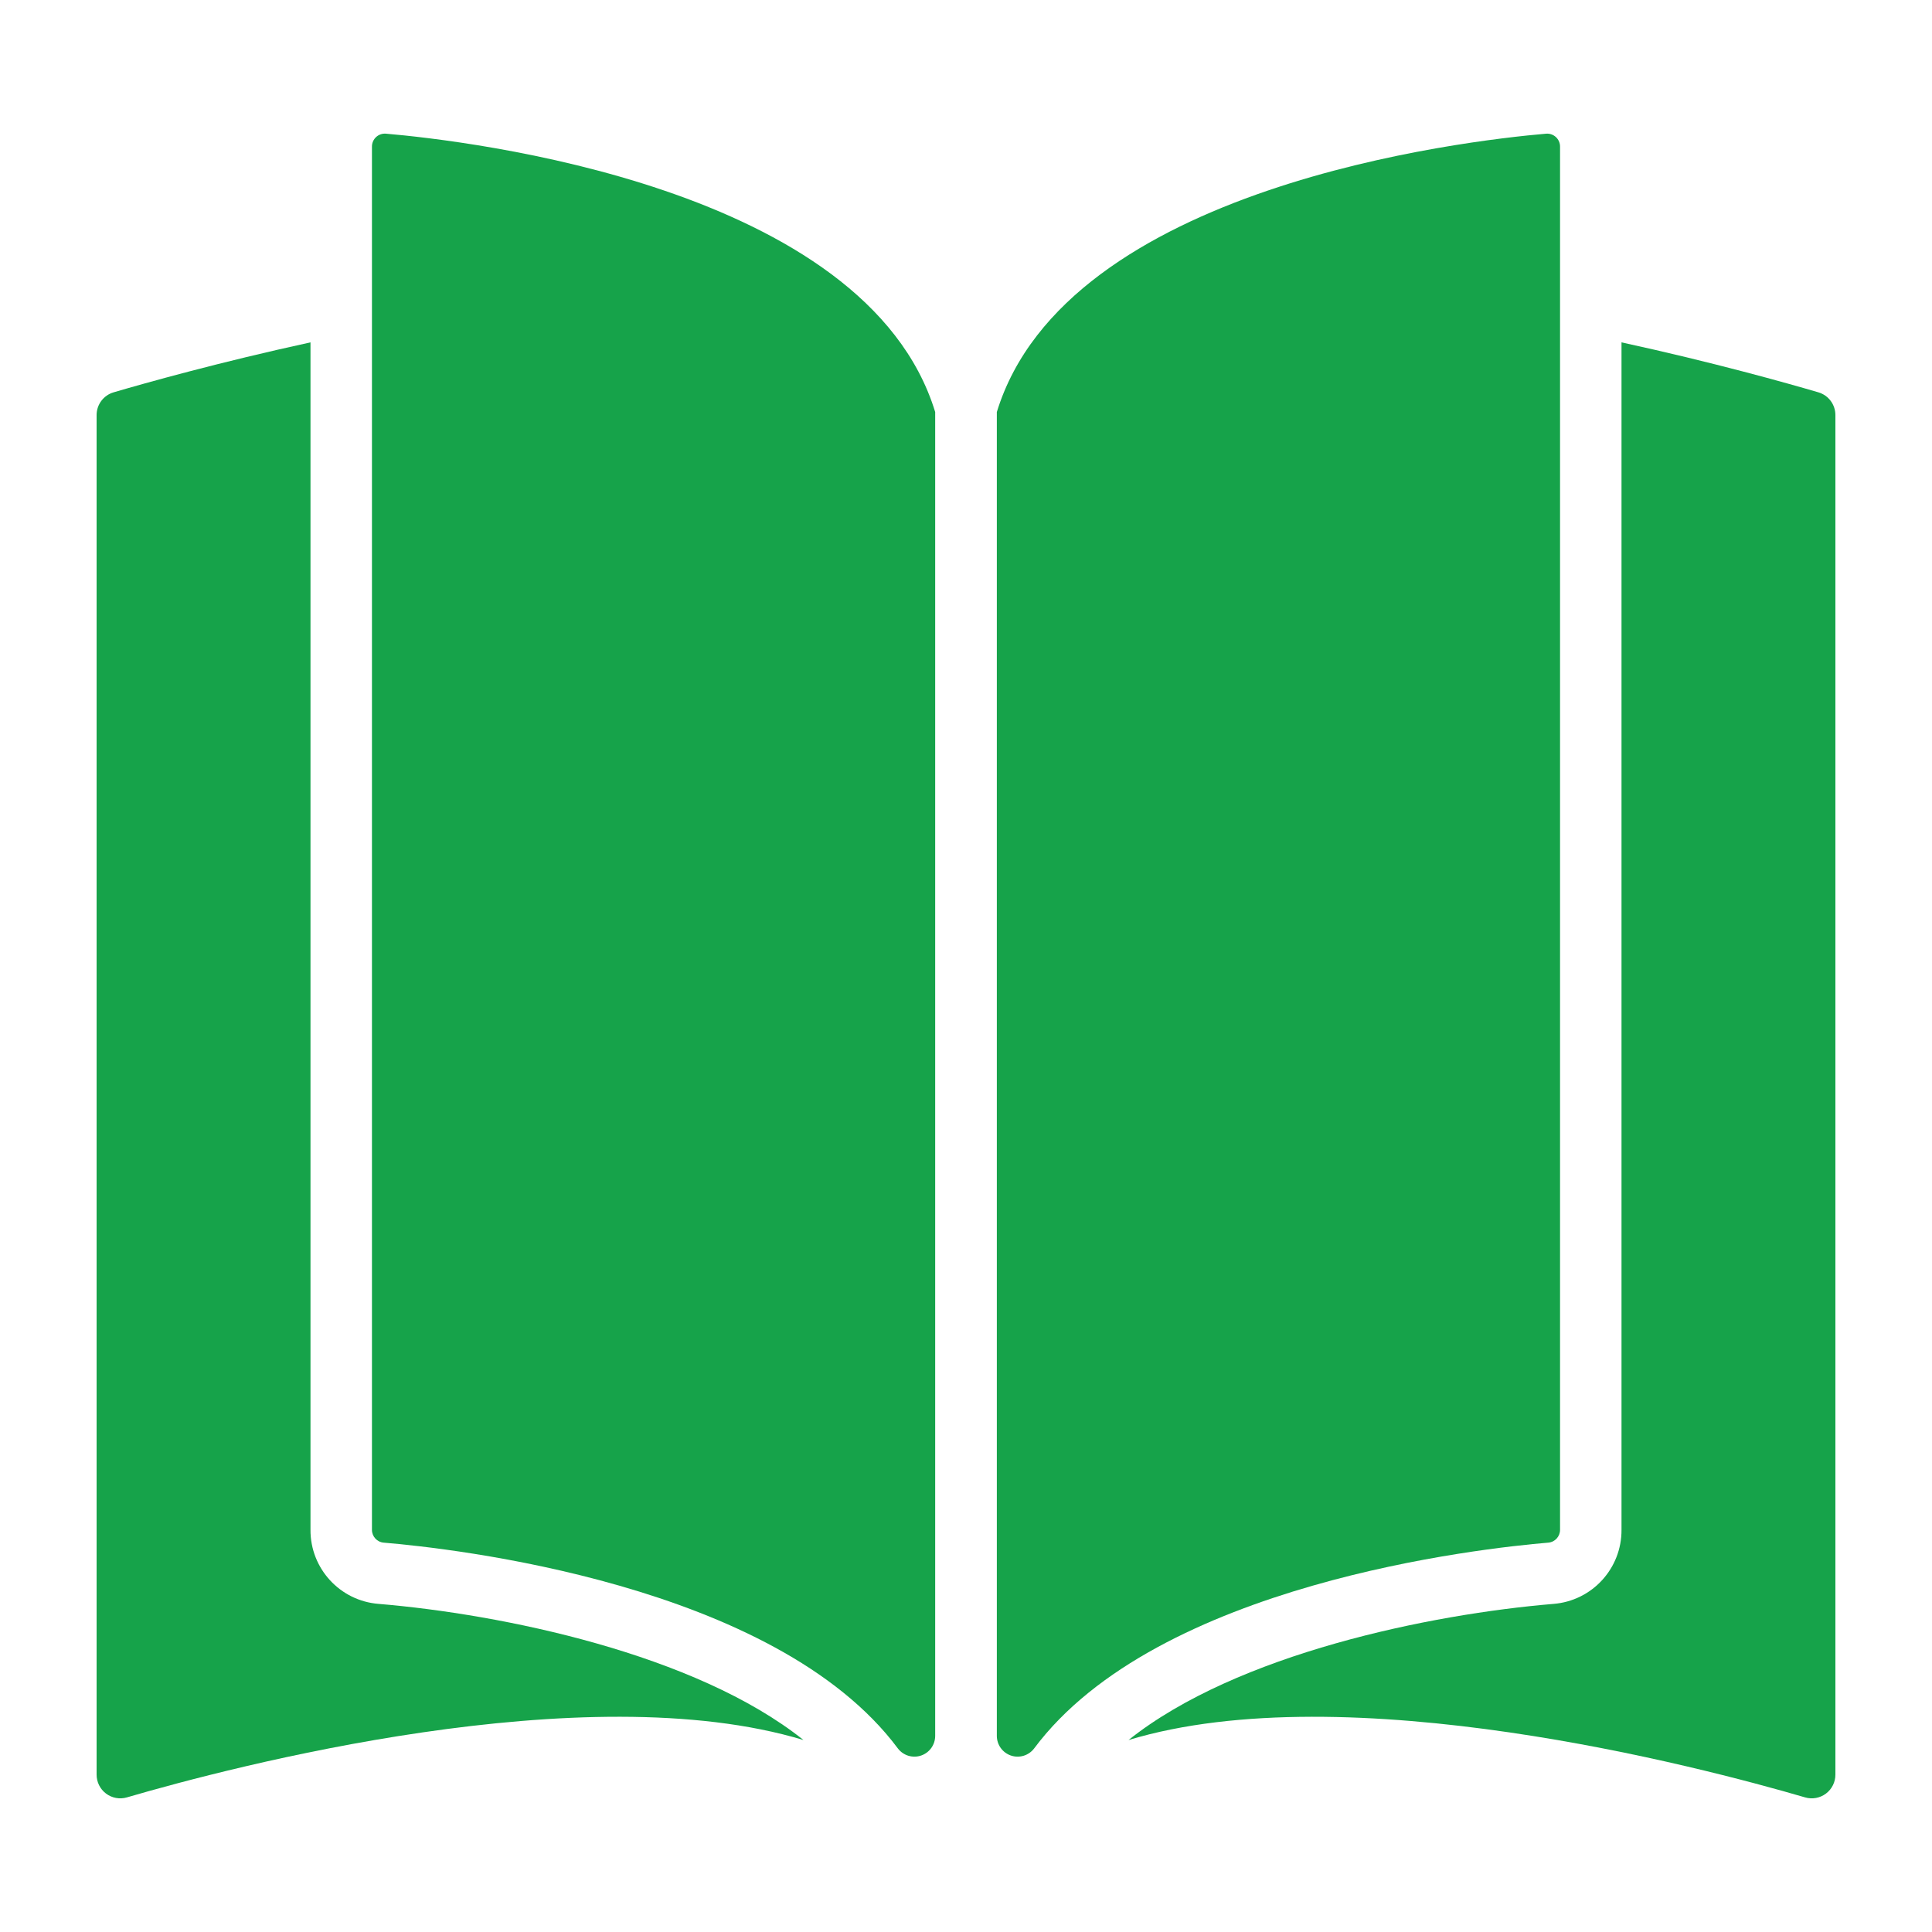
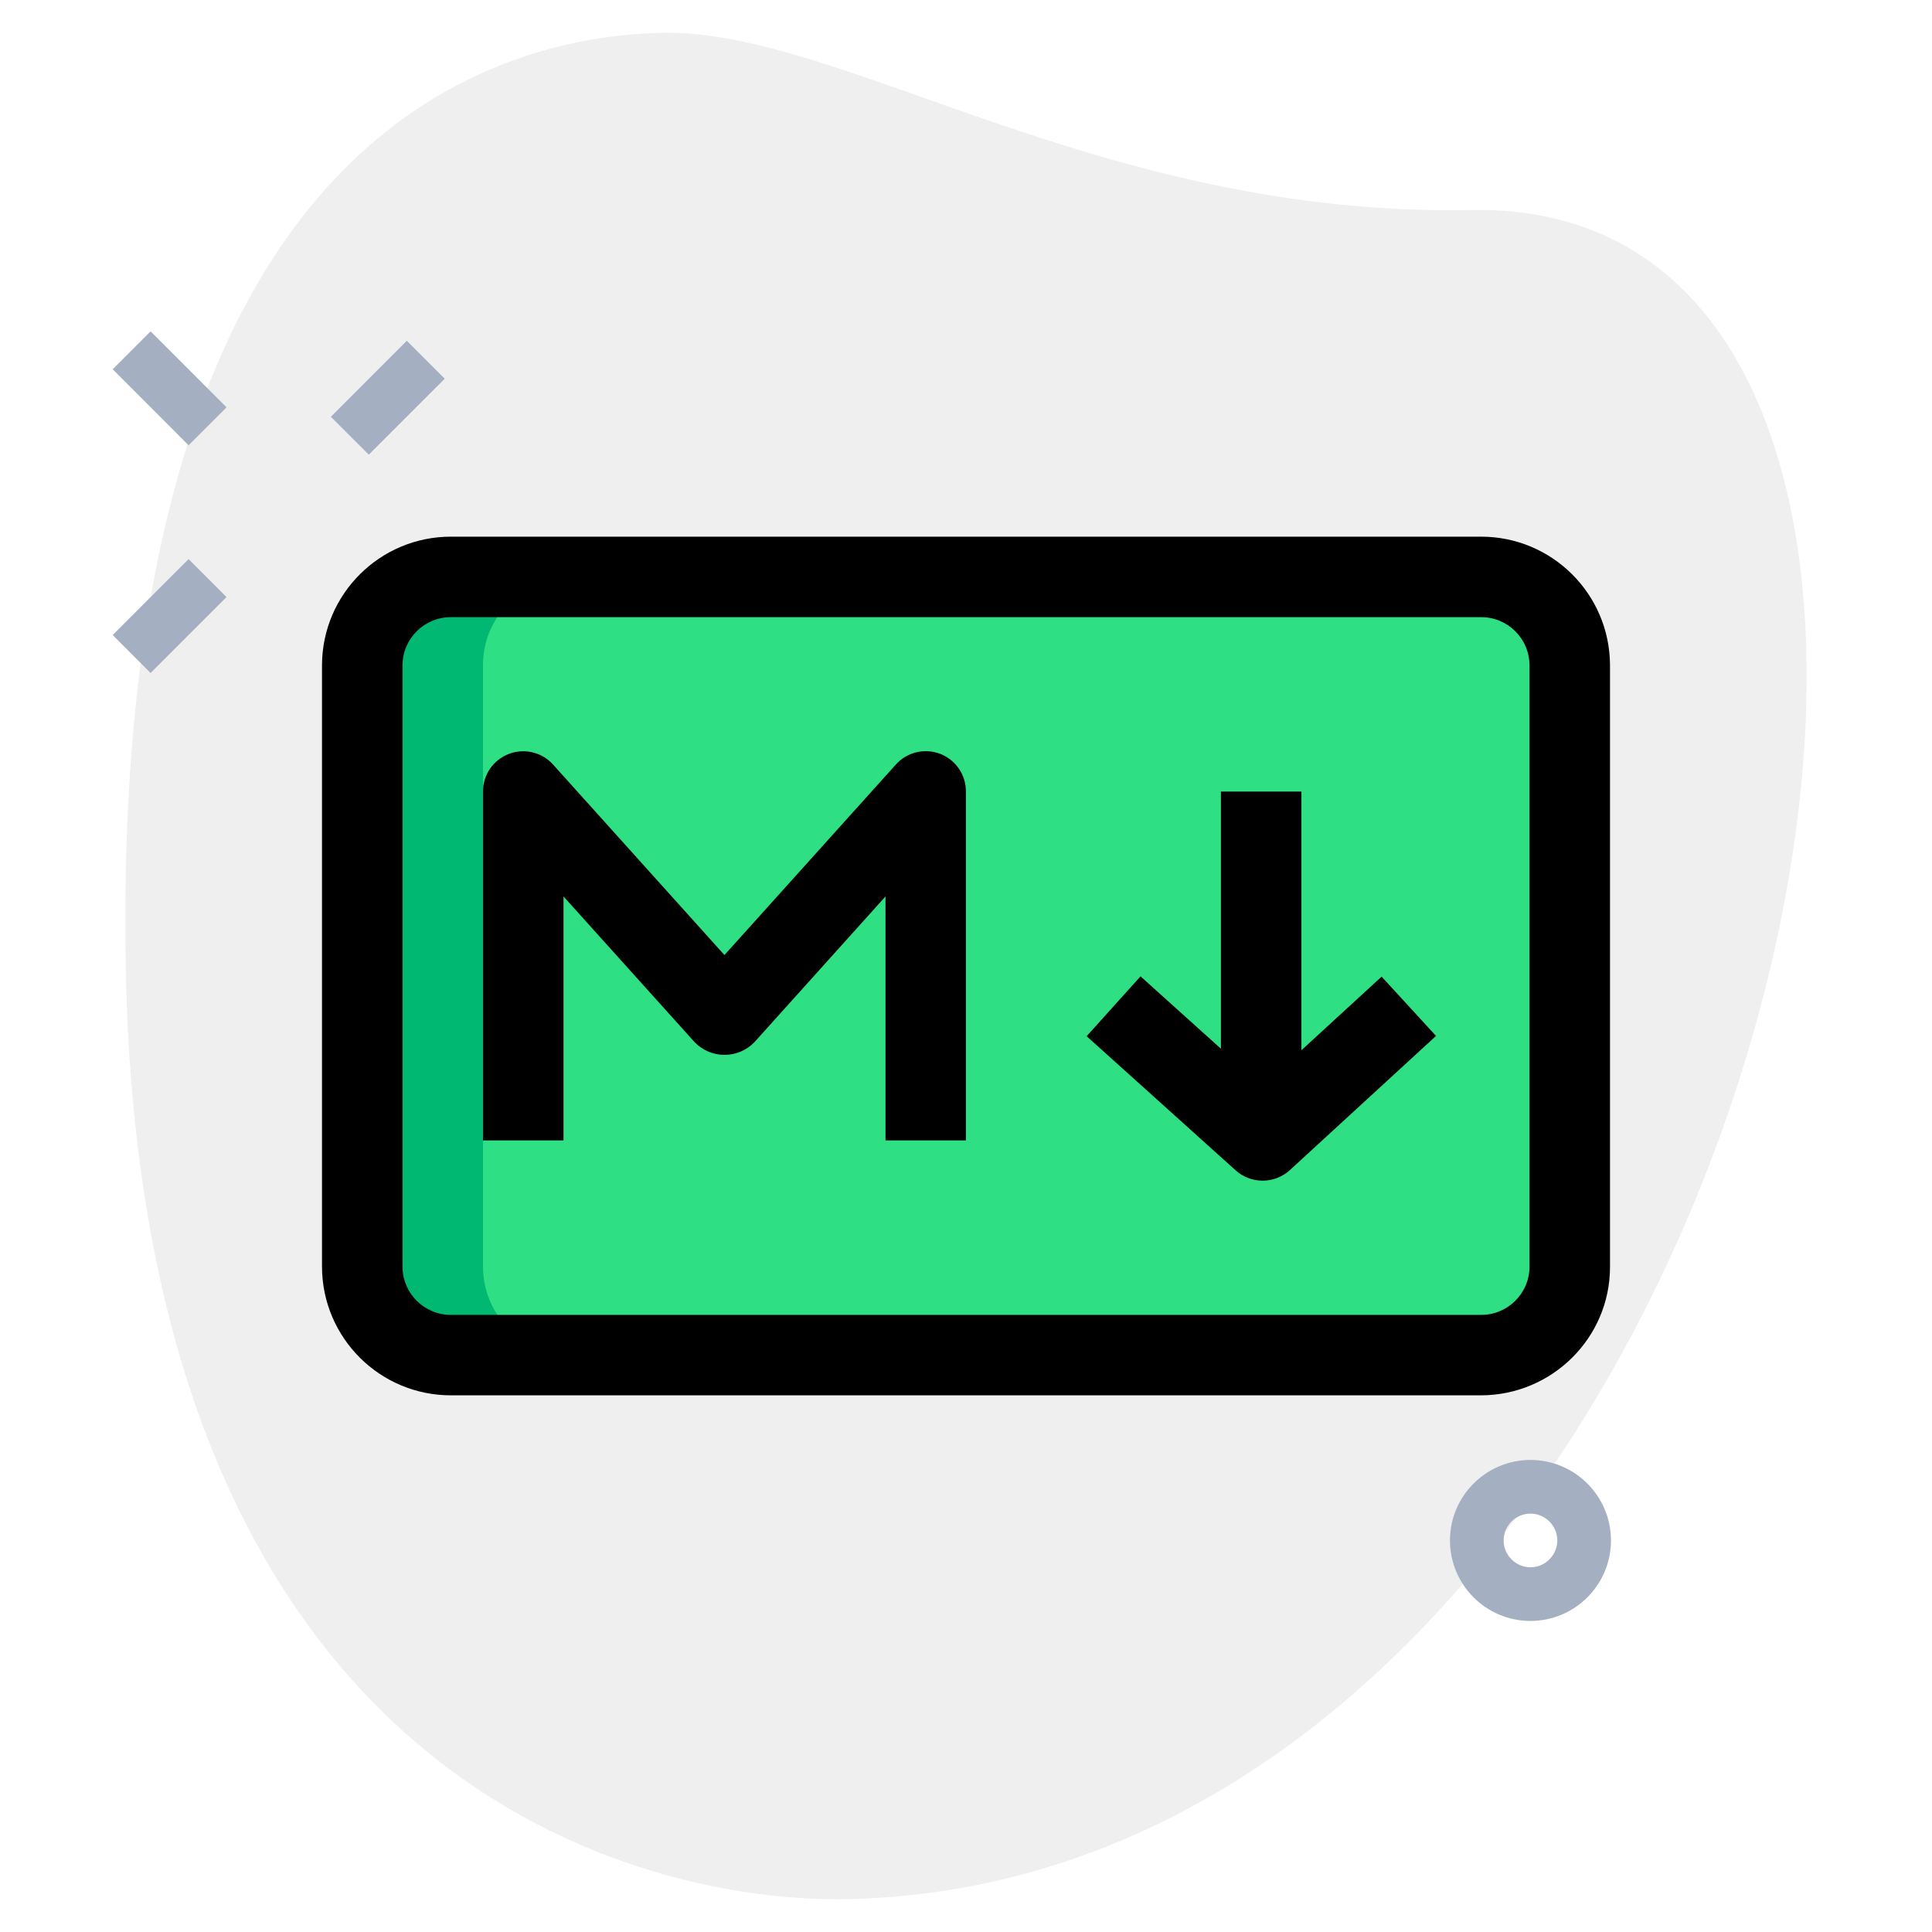
- <svg xmlns="http://www.w3.org/2000/svg" height="100px" width="100px" fill="#16A34A" data-name="Layer 1" viewBox="0 0 100 100" x="0px" y="0px">
-   <path d="M93.433,93.033A1.225,1.225,0,0,0,95,91.851V21.486a1.227,1.227,0,0,0-.88-1.179c-1.651-.484-5.474-1.56-10.191-2.586V79.18a3.825,3.825,0,0,1-3.526,3.838c-6.345.529-16.385,2.574-21.991,7.046C69.733,86.639,88.006,91.447,93.433,93.033Z" />
-   <path d="M80.748,79.179V7.589a.668.668,0,0,0-.724-.669c-4.149.357-24.845,2.713-28.428,14.407V89.844a1.075,1.075,0,0,0,1.924.664c6.375-8.558,23.208-10.376,26.62-10.661A.665.665,0,0,0,80.748,79.179Z" />
-   <path d="M6.567,93.033c5.427-1.586,23.7-6.394,35.021-2.97-5.606-4.472-15.646-6.517-21.991-7.046a3.825,3.825,0,0,1-3.526-3.838V17.721c-4.717,1.027-8.54,2.102-10.191,2.586A1.227,1.227,0,0,0,5,21.486V91.851A1.225,1.225,0,0,0,6.567,93.033Z" />
-   <path d="M19.252,7.589V79.179a.665.665,0,0,0,.609.668c3.412.284,20.245,2.103,26.62,10.661a1.075,1.075,0,0,0,1.924-.664V21.326c-3.583-11.694-24.279-14.05-28.428-14.407A.668.668,0,0,0,19.252,7.589Z" />
+ <svg xmlns="http://www.w3.org/2000/svg" viewBox="0 0 36 36" id="markdown">
+   <path fill="#EFEFEF" d="M27.417 3.914C20.502 4.043 15.685.549 12.353.612S2.057 2.721 2.344 18.052s9.744 17.404 13.41 17.336c17.163-.321 23.911-31.703 11.663-31.474z" />
+   <path fill="#A4AFC1" d="M6.165 7.766 7.58 6.35l.707.707-1.415 1.415zM2.1 11.833l1.414-1.415.707.707-1.415 1.415zM2.1 6.881l.706-.707L4.221 7.59l-.707.707zM28.518 30.204c-.827 0-1.5-.673-1.5-1.5s.673-1.5 1.5-1.5 1.5.673 1.5 1.5-.673 1.5-1.5 1.5zm0-2c-.275 0-.5.225-.5.5s.225.5.5.5.5-.225.5-.5-.225-.5-.5-.5z" />
+   <path fill="#2FDF84" d="M8.408 25.25h19.183a1.65 1.65 0 0 0 1.658-1.64V12.39a1.65 1.65 0 0 0-1.658-1.64H8.408a1.65 1.65 0 0 0-1.658 1.64v11.22c0 .904.744 1.64 1.658 1.64z" />
+   <path fill="#00B871" d="M9 23.61V12.39c0-.905.744-1.64 1.658-1.64h-2.25a1.65 1.65 0 0 0-1.658 1.64v11.22c0 .905.744 1.64 1.658 1.64h2.25A1.651 1.651 0 0 1 9 23.61z" />
+   <path d="M27.592 26H8.408A2.402 2.402 0 0 1 6 23.609V12.391A2.402 2.402 0 0 1 8.408 10h19.184A2.402 2.402 0 0 1 30 12.391V23.61c0 1.318-1.08 2.39-2.408 2.39zM8.408 11.5a.9.9 0 0 0-.908.891V23.61a.9.9 0 0 0 .908.891h19.184a.9.9 0 0 0 .908-.891V12.391a.9.9 0 0 0-.908-.891H8.408z" />
+   <path d="M23.527 22a.75.75 0 0 1-.502-.192l-2.777-2.5 1.004-1.115 2.271 2.044 2.221-2.039 1.014 1.105-2.723 2.5a.752.752 0 0 1-.508.197zM18 21.25h-1.5v-4.546l-2.442 2.715a.774.774 0 0 1-1.115 0L10.5 16.704v4.546H9v-6.5a.749.749 0 0 1 1.307-.502l3.192 3.548 3.192-3.548a.748.748 0 0 1 1.307.502v6.5z" />
+   <path d="M22.75 14.75h1.5v6.5h-1.5z" />
</svg>
